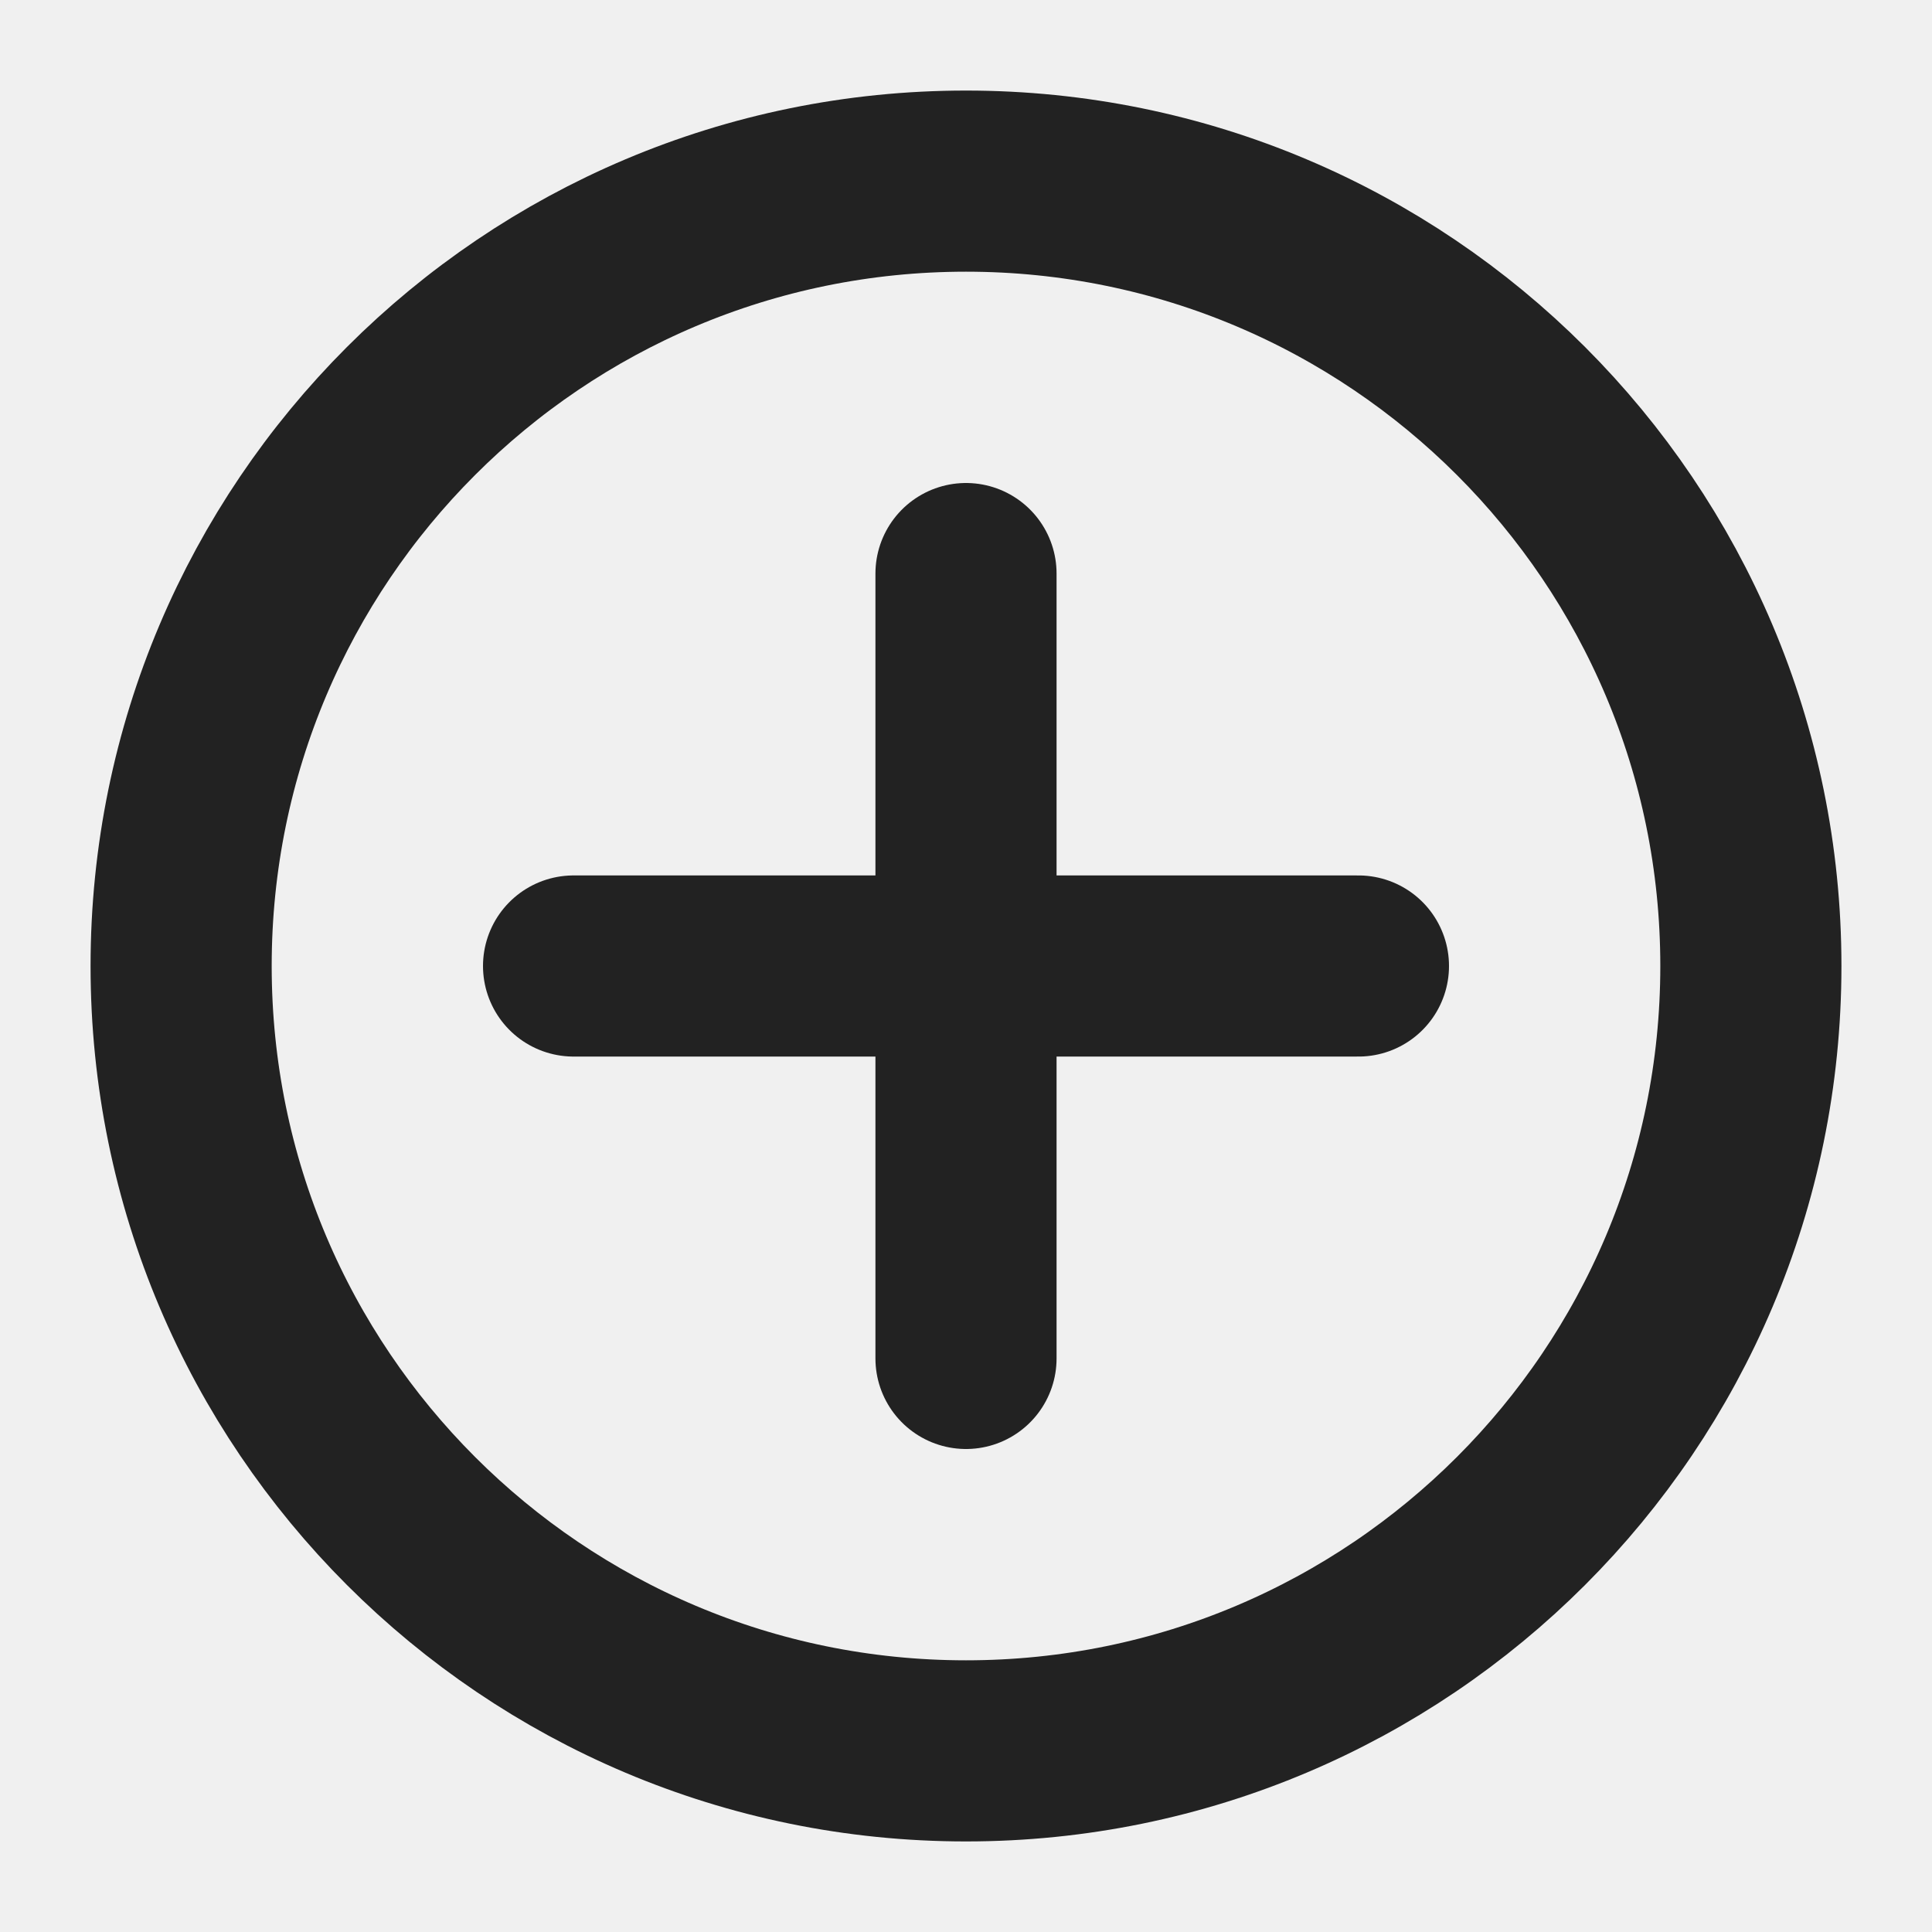
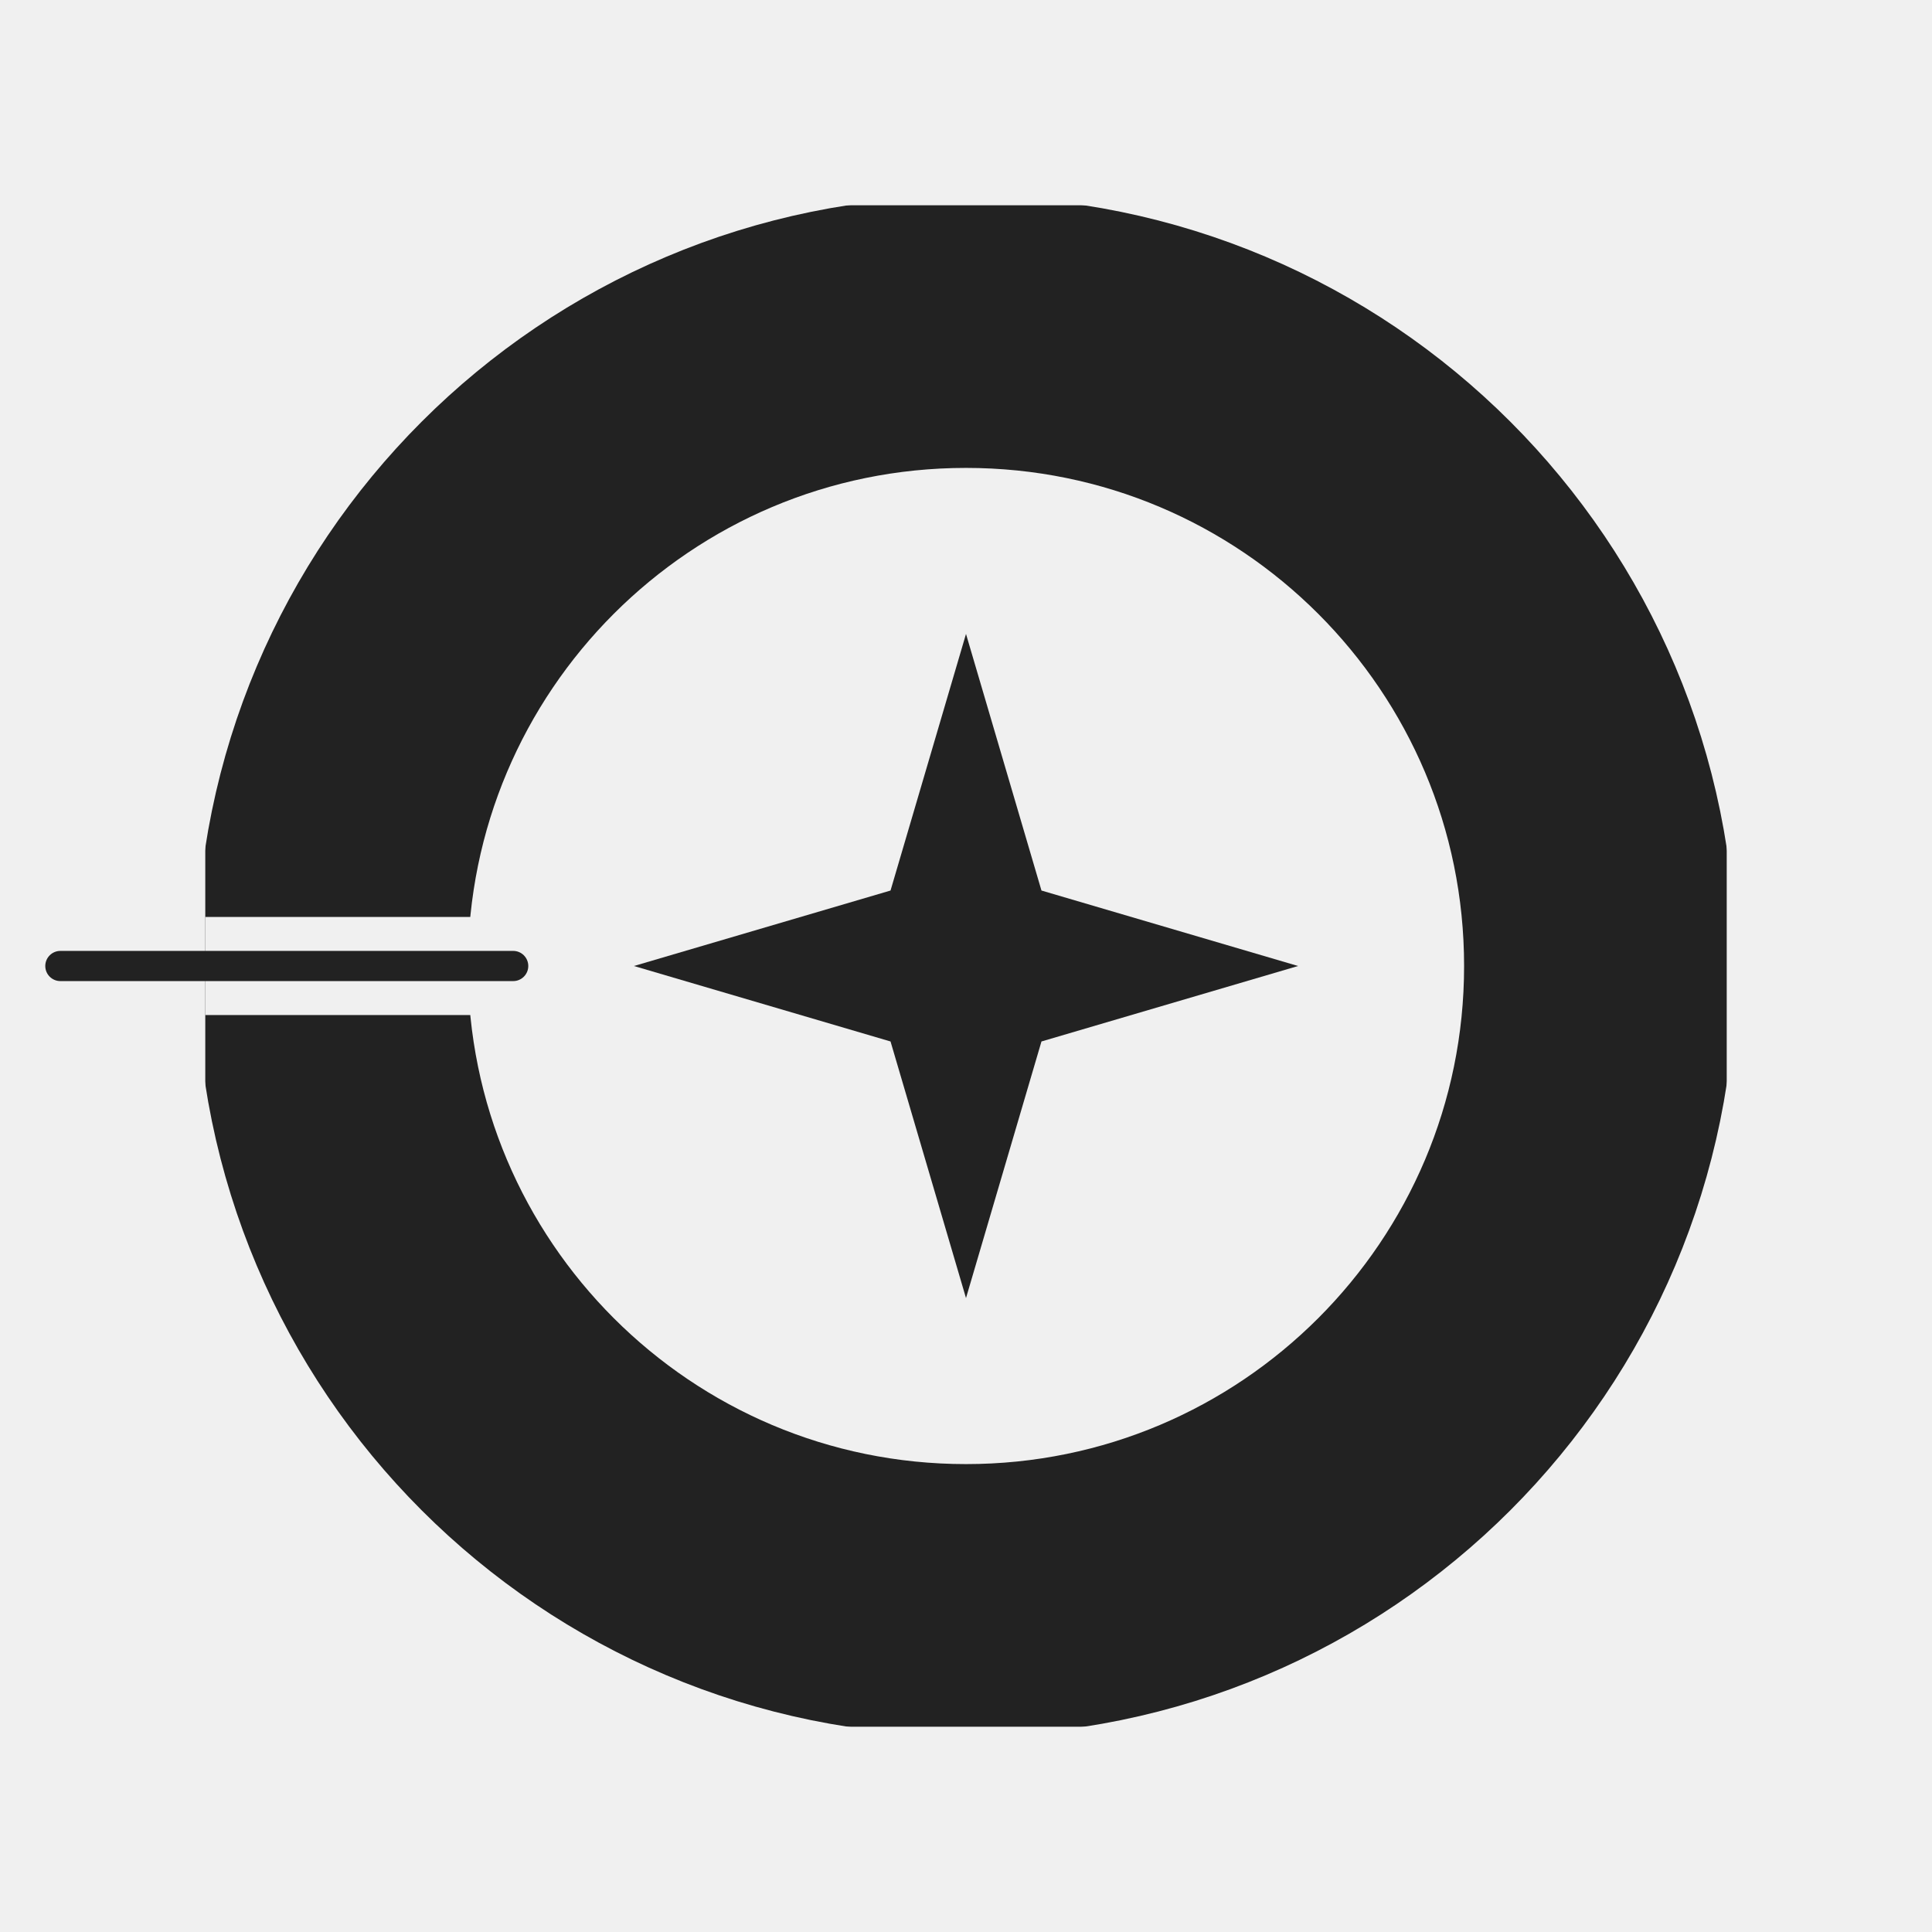
<svg xmlns="http://www.w3.org/2000/svg" width="512" height="512" viewBox="0 0 512 512" fill="none">
-   <circle cx="256" cy="256" r="208" stroke="#222222" stroke-width="48" />
-   <path d="M256 152v208M152 256h208" stroke="#222222" stroke-width="48" stroke-linecap="round" />
+   <defs>
+     <mask id="slit">
+       <rect width="512" height="512" fill="#fff" />
+       <rect x="0" y="243" width="200" height="26" fill="#000" />
+     </mask>
+   </defs>
+   <circle cx="256" cy="256" r="168" stroke="#222222" stroke-width="72" mask="url(#slit)" />
+   <rect x="12" y="252" width="128" height="8" rx="4" fill="#222222" />
+   <path d="M256 168 L276 236 L344 256 L276 276 L256 344 L236 276 L168 256 L236 236 Z" fill="#222222" />
</svg>
